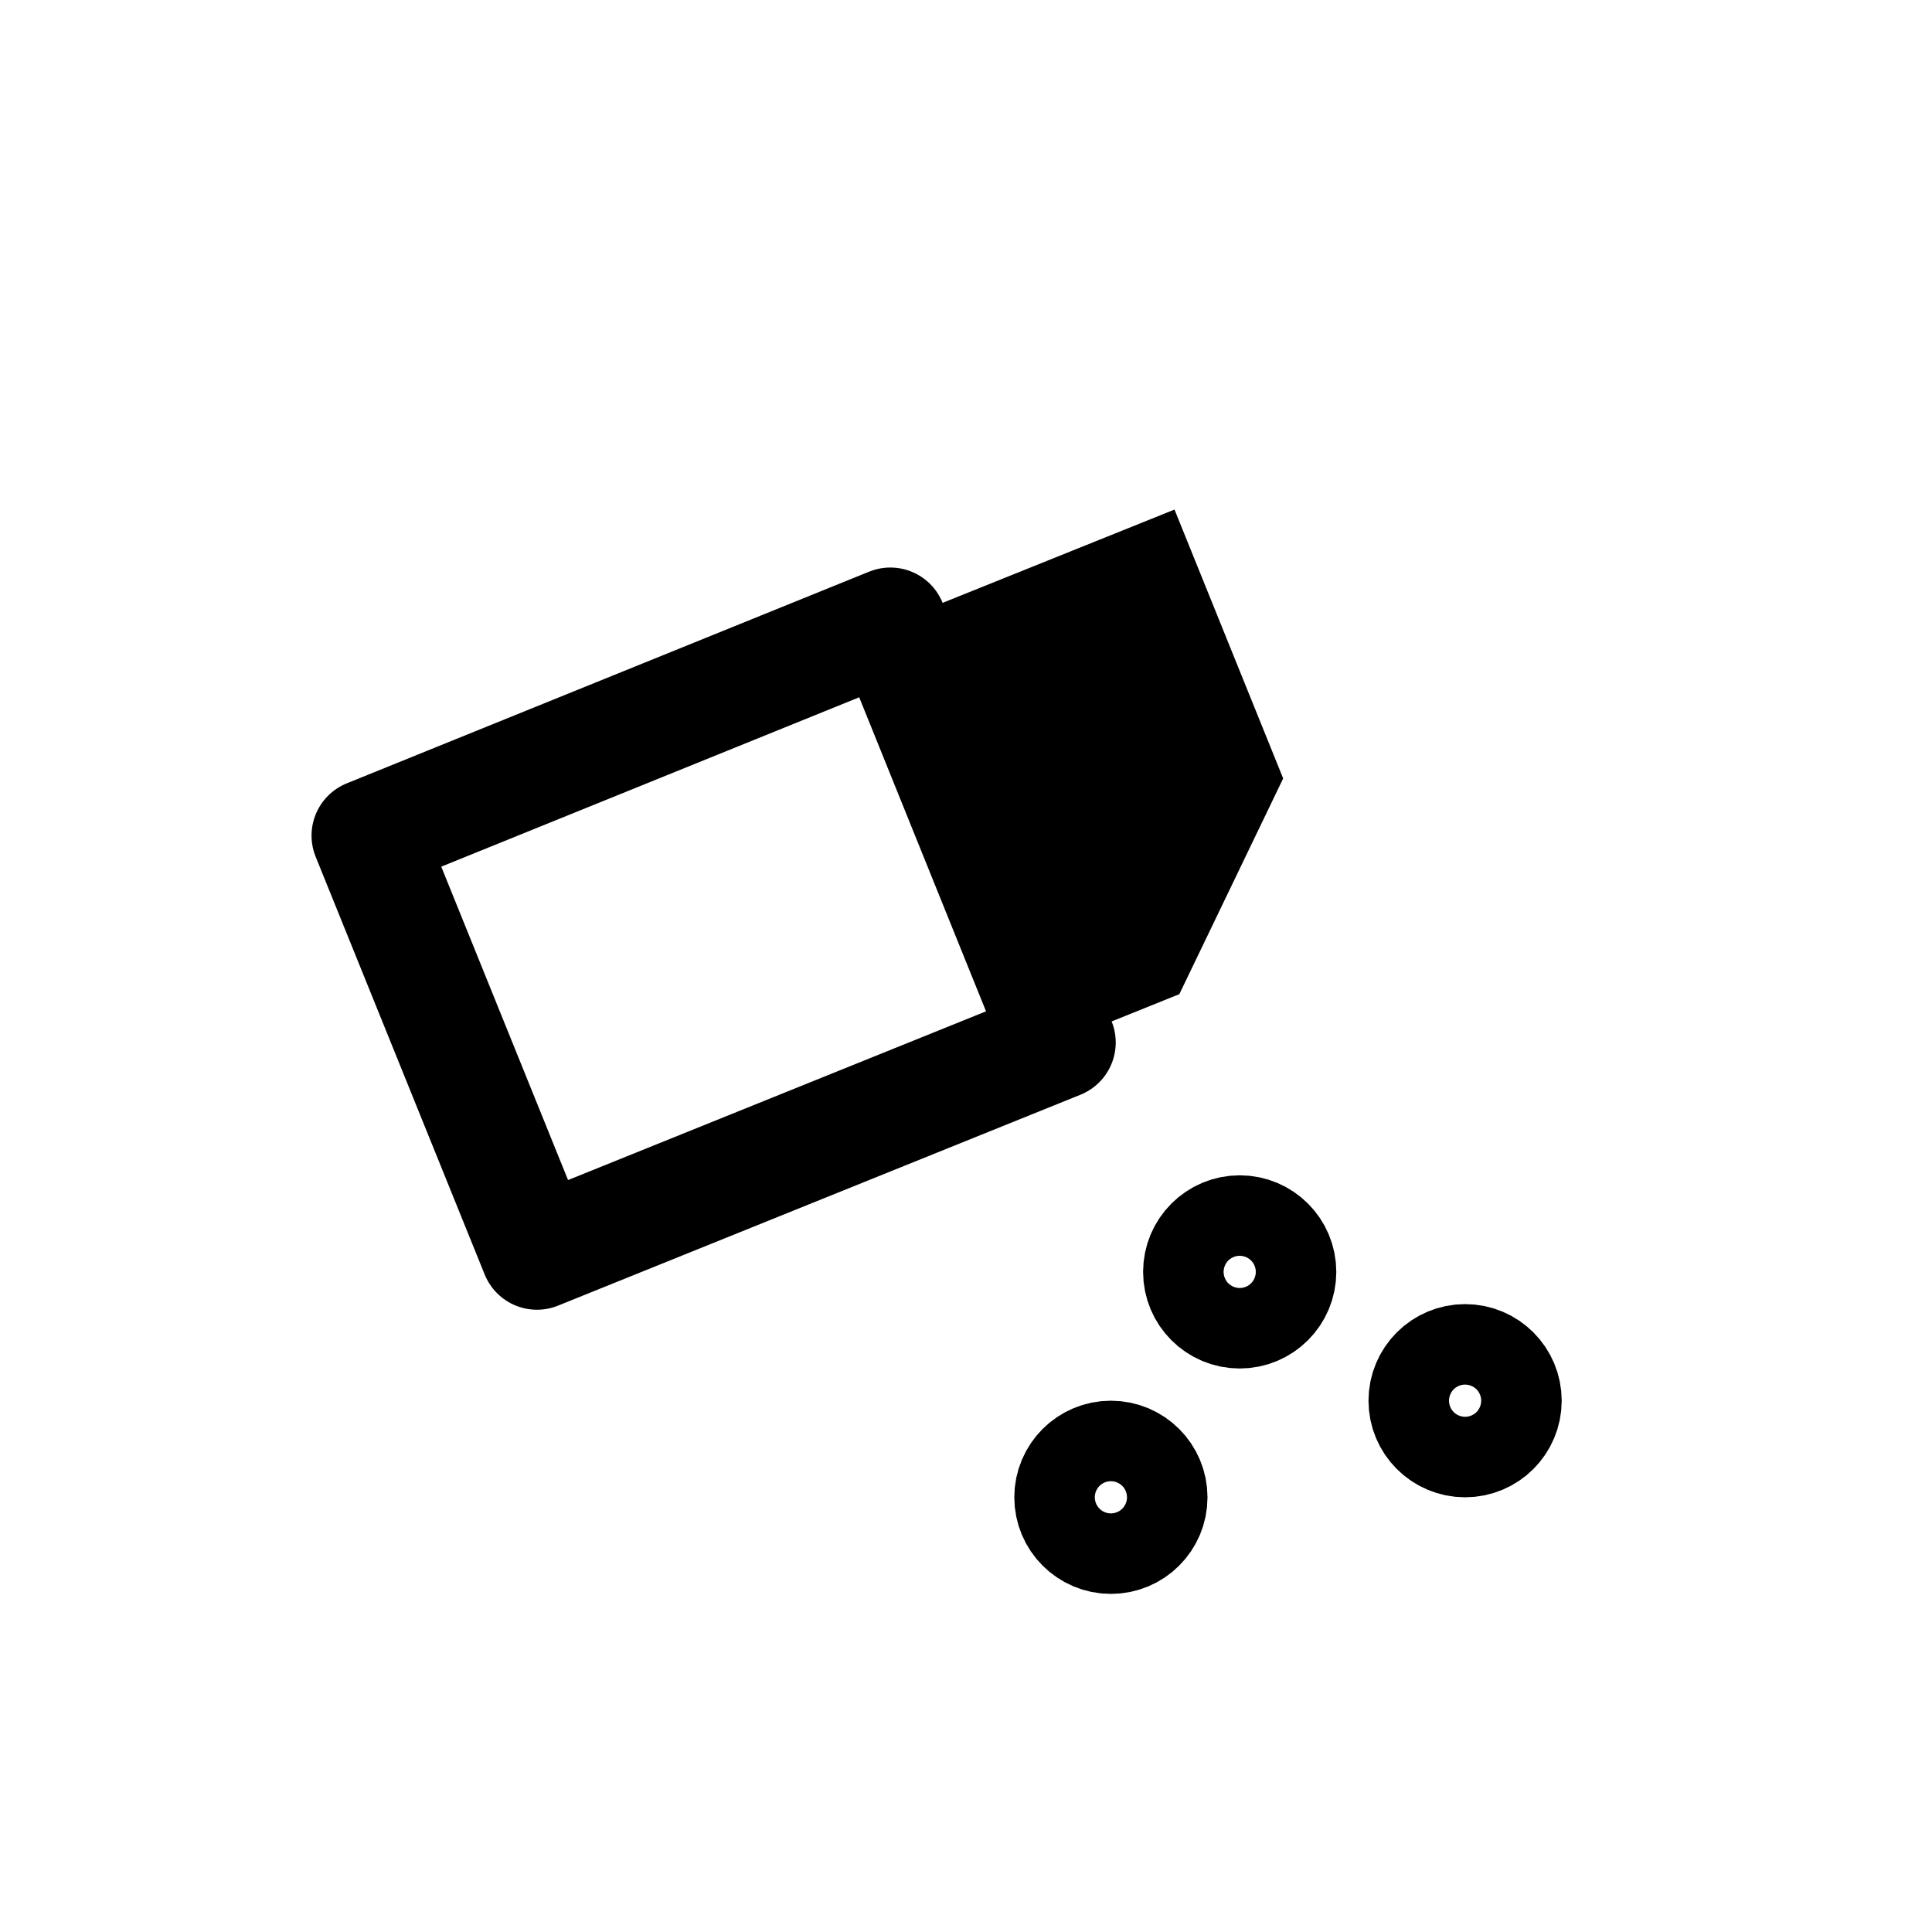
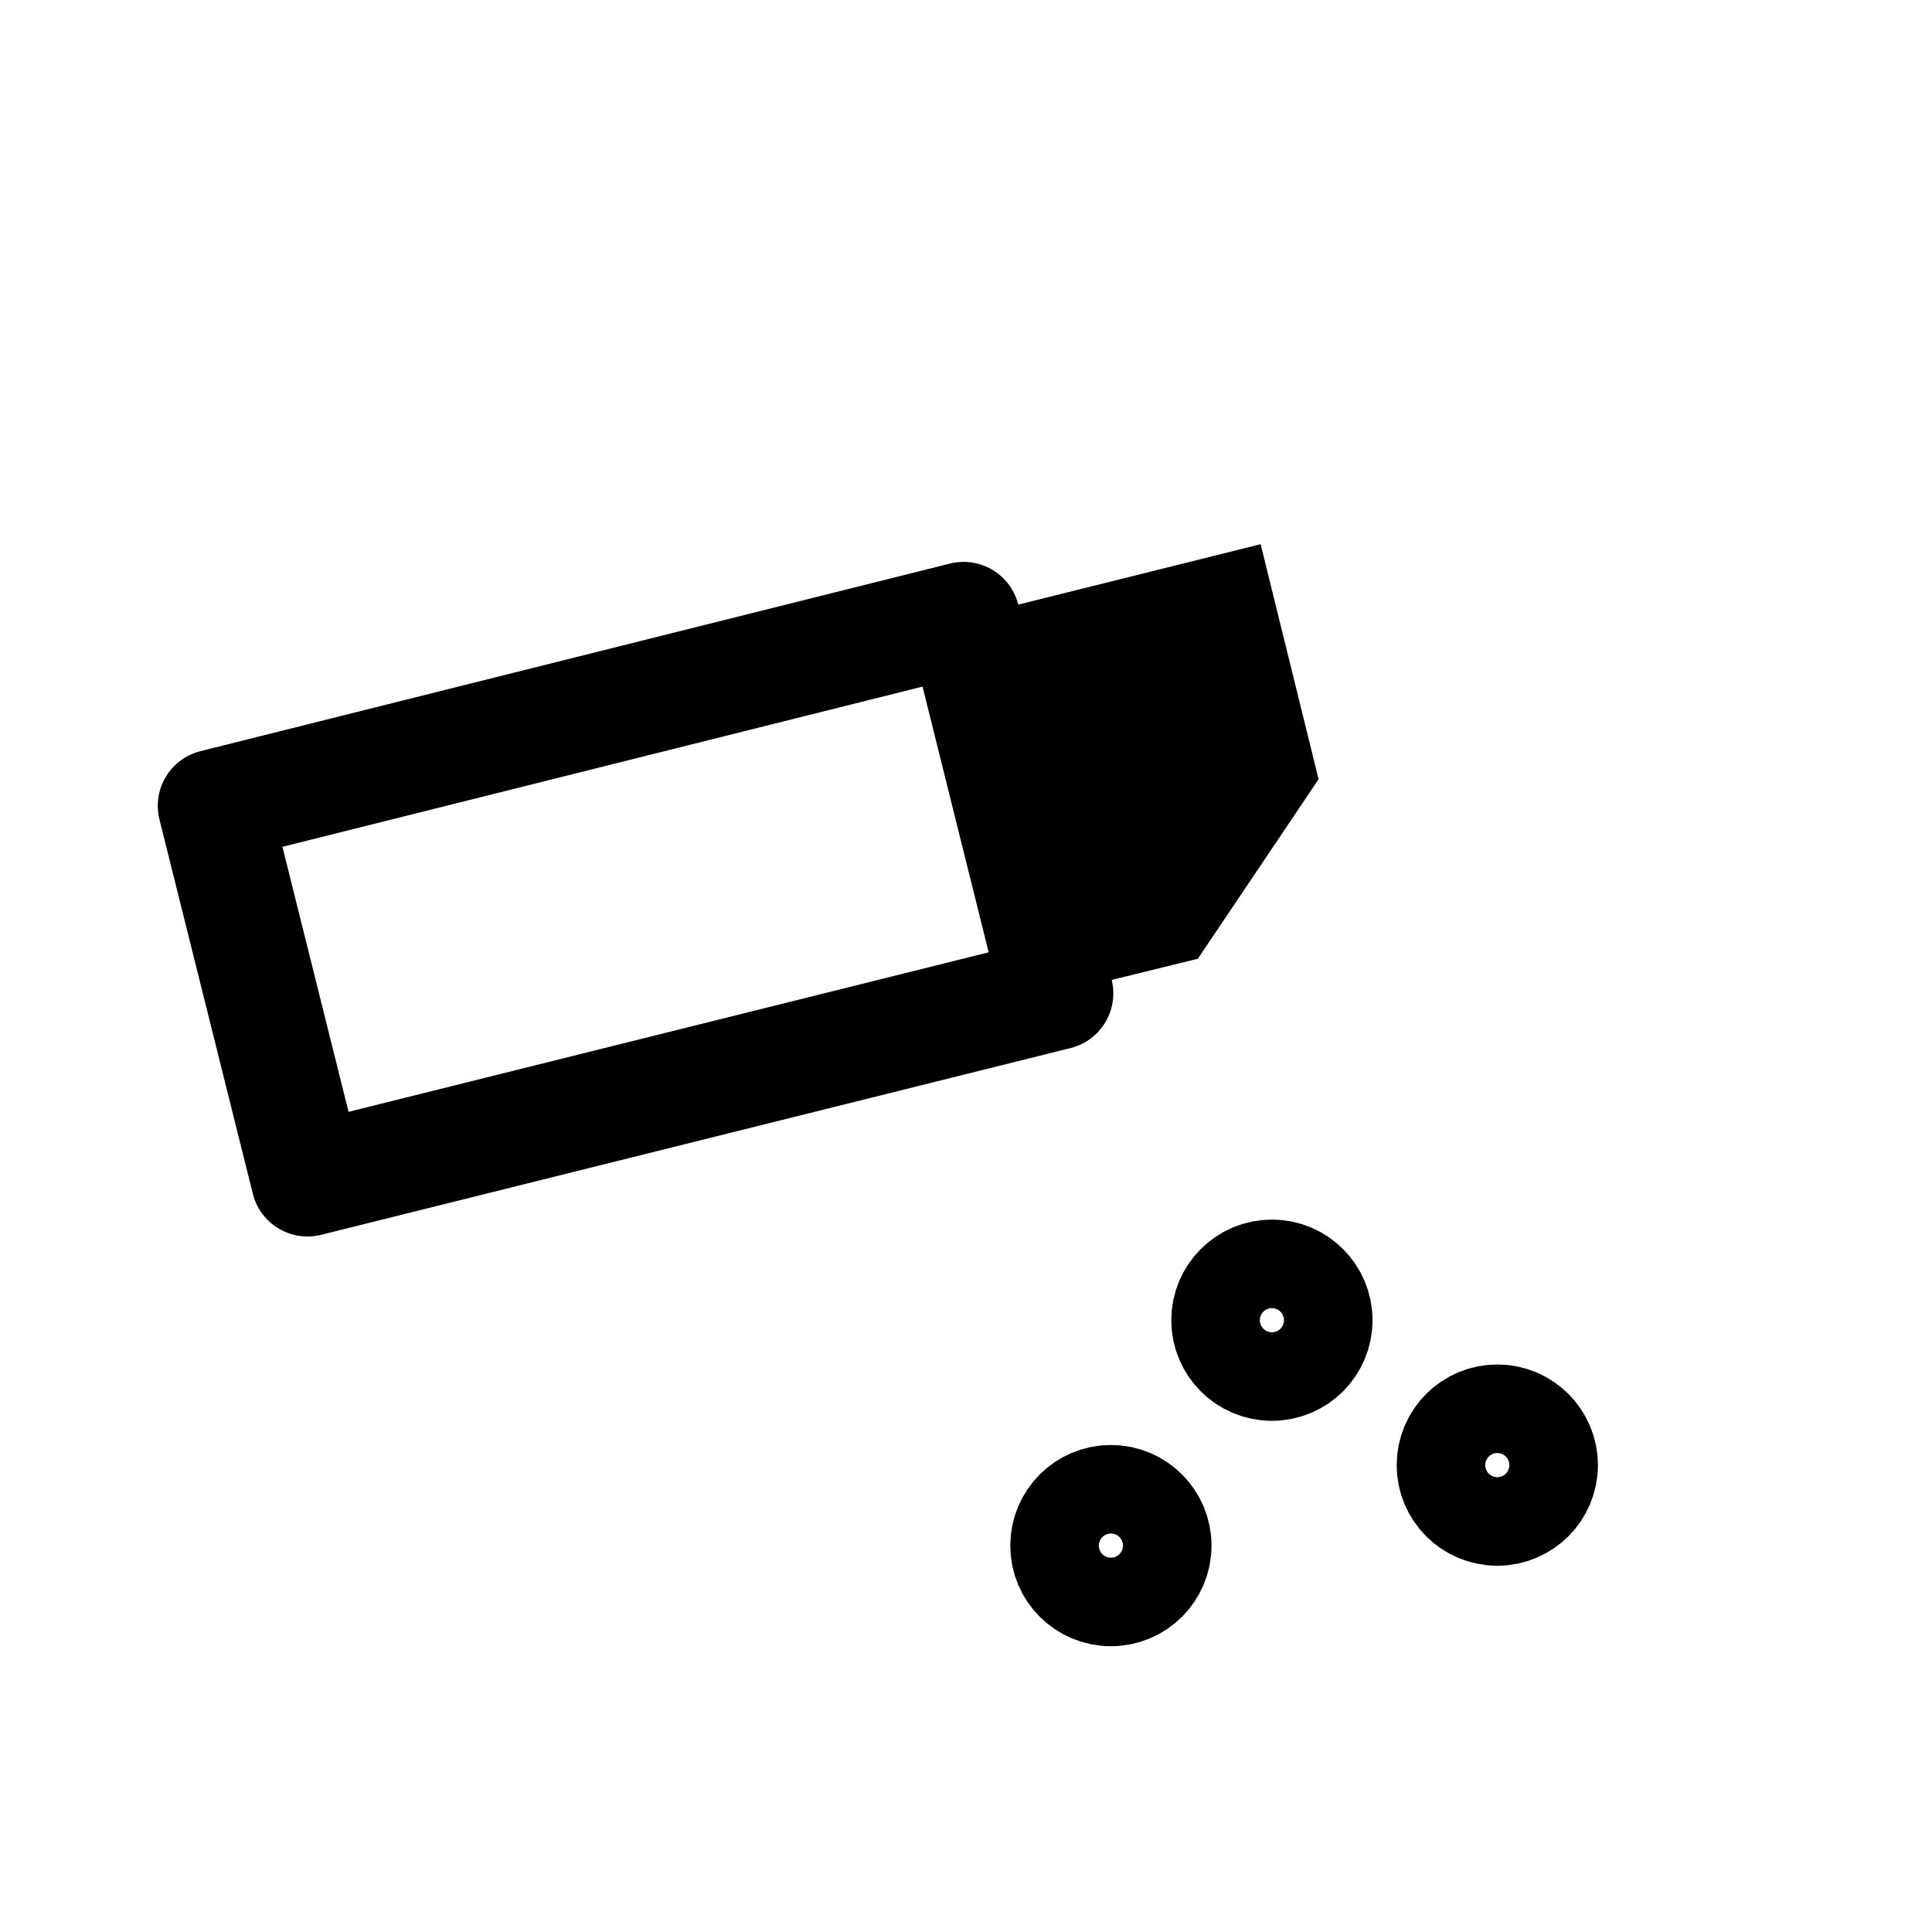
<svg xmlns="http://www.w3.org/2000/svg" viewBox="0 0 24 24" width="24" height="24" fill="none" stroke="currentColor" stroke-width="1.4" stroke-linecap="round" stroke-linejoin="round">
-   <path d="M4.57,10.38L11.06,7.75L13.16,12.95L6.67,15.57Z" />
-   <path d="M14.9,15.8A0.5,0.5 0 1,0 15.9,15.8A0.5,0.5 0 1,0 14.9,15.8Z M17.7,17.4A0.5,0.5 0 1,0 18.7,17.4A0.5,0.5 0 1,0 17.7,17.4Z M13.3,18.6A0.5,0.5 0 1,0 14.3,18.6A0.5,0.5 0 1,0 13.3,18.6Z" />
-   <path d="M11.06,7.75L14.59,6.33L15.94,9.67L14.65,12.35L13.16,12.95Z" fill="currentColor" stroke="none" />
+   <path d="M2.66,10.01L11.97,7.68L13.13,12.34L3.82,14.66Z" />
+   <path d="M15.25,16.4A0.55,0.55 0 1,0 16.35,16.4A0.55,0.55 0 1,0 15.25,16.4Z M18.05,18.2A0.55,0.55 0 1,0 19.15,18.2A0.55,0.55 0 1,0 18.05,18.2Z M13.25,19.2A0.55,0.55 0 1,0 14.35,19.2A0.55,0.55 0 1,0 13.25,19.2Z" />
+   <path d="M11.97,7.68L15.66,6.76L16.38,9.68L14.88,11.91L13.13,12.34Z" fill="currentColor" stroke="none" />
</svg>
